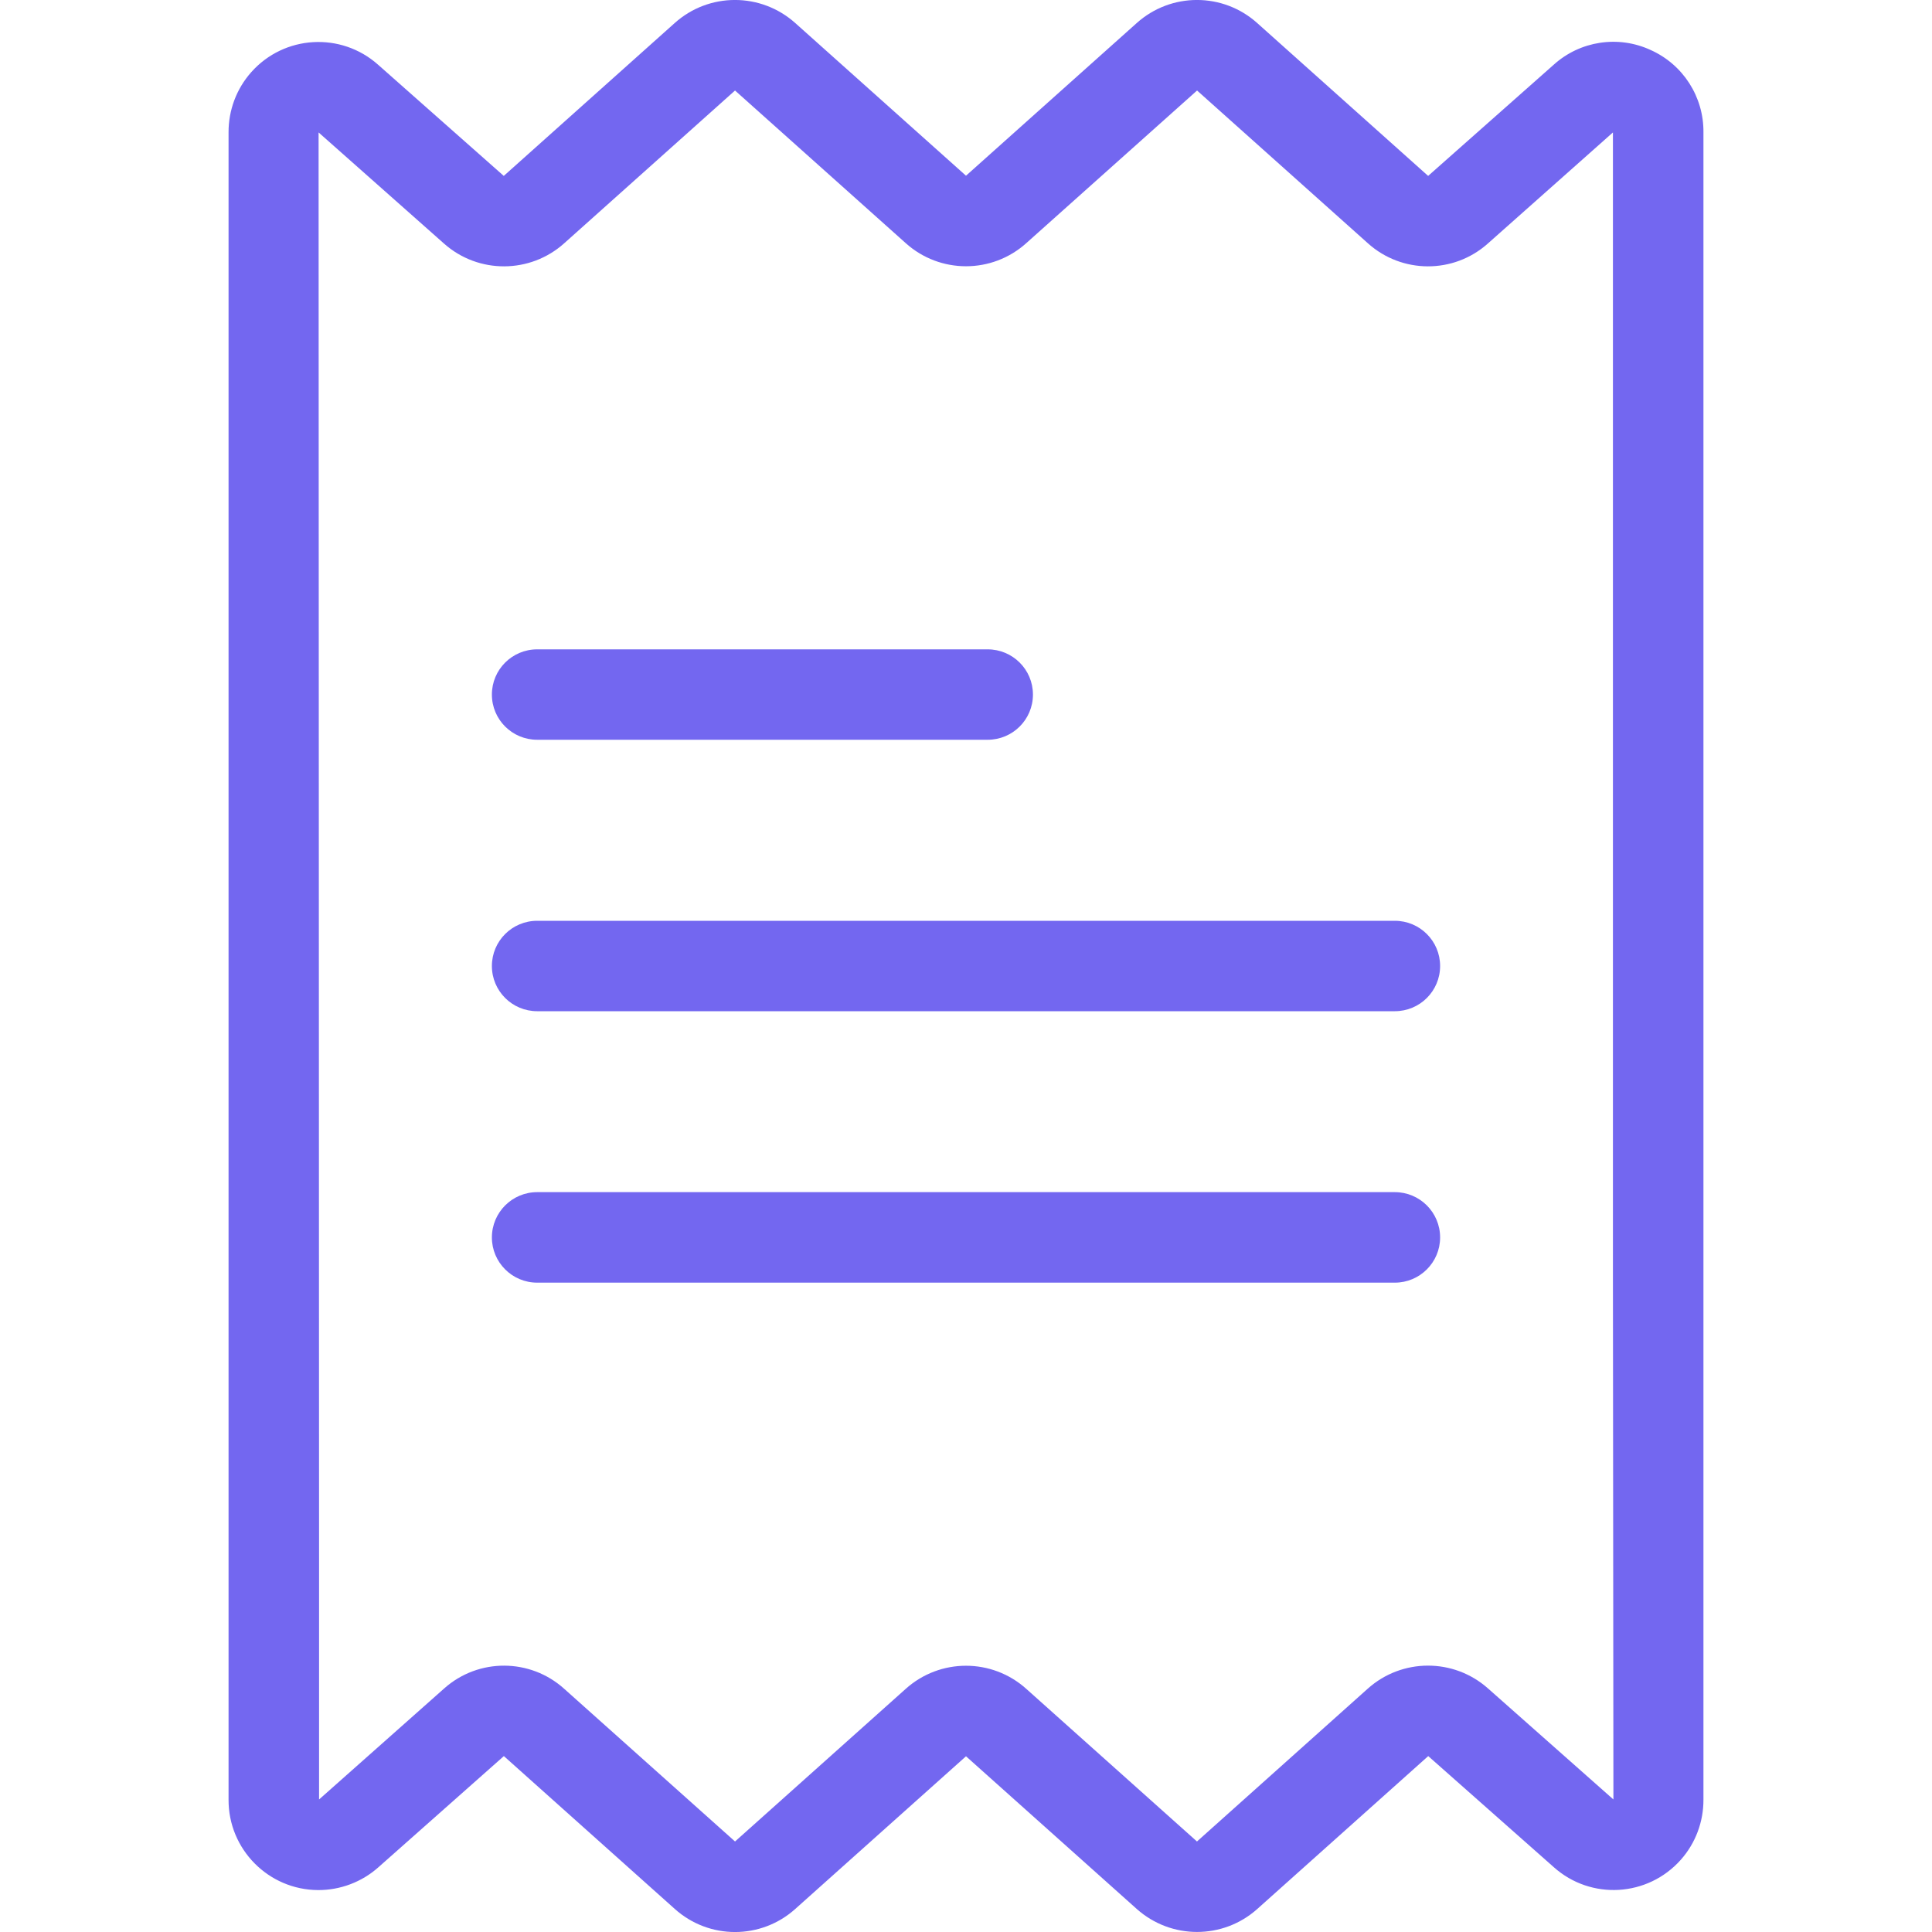
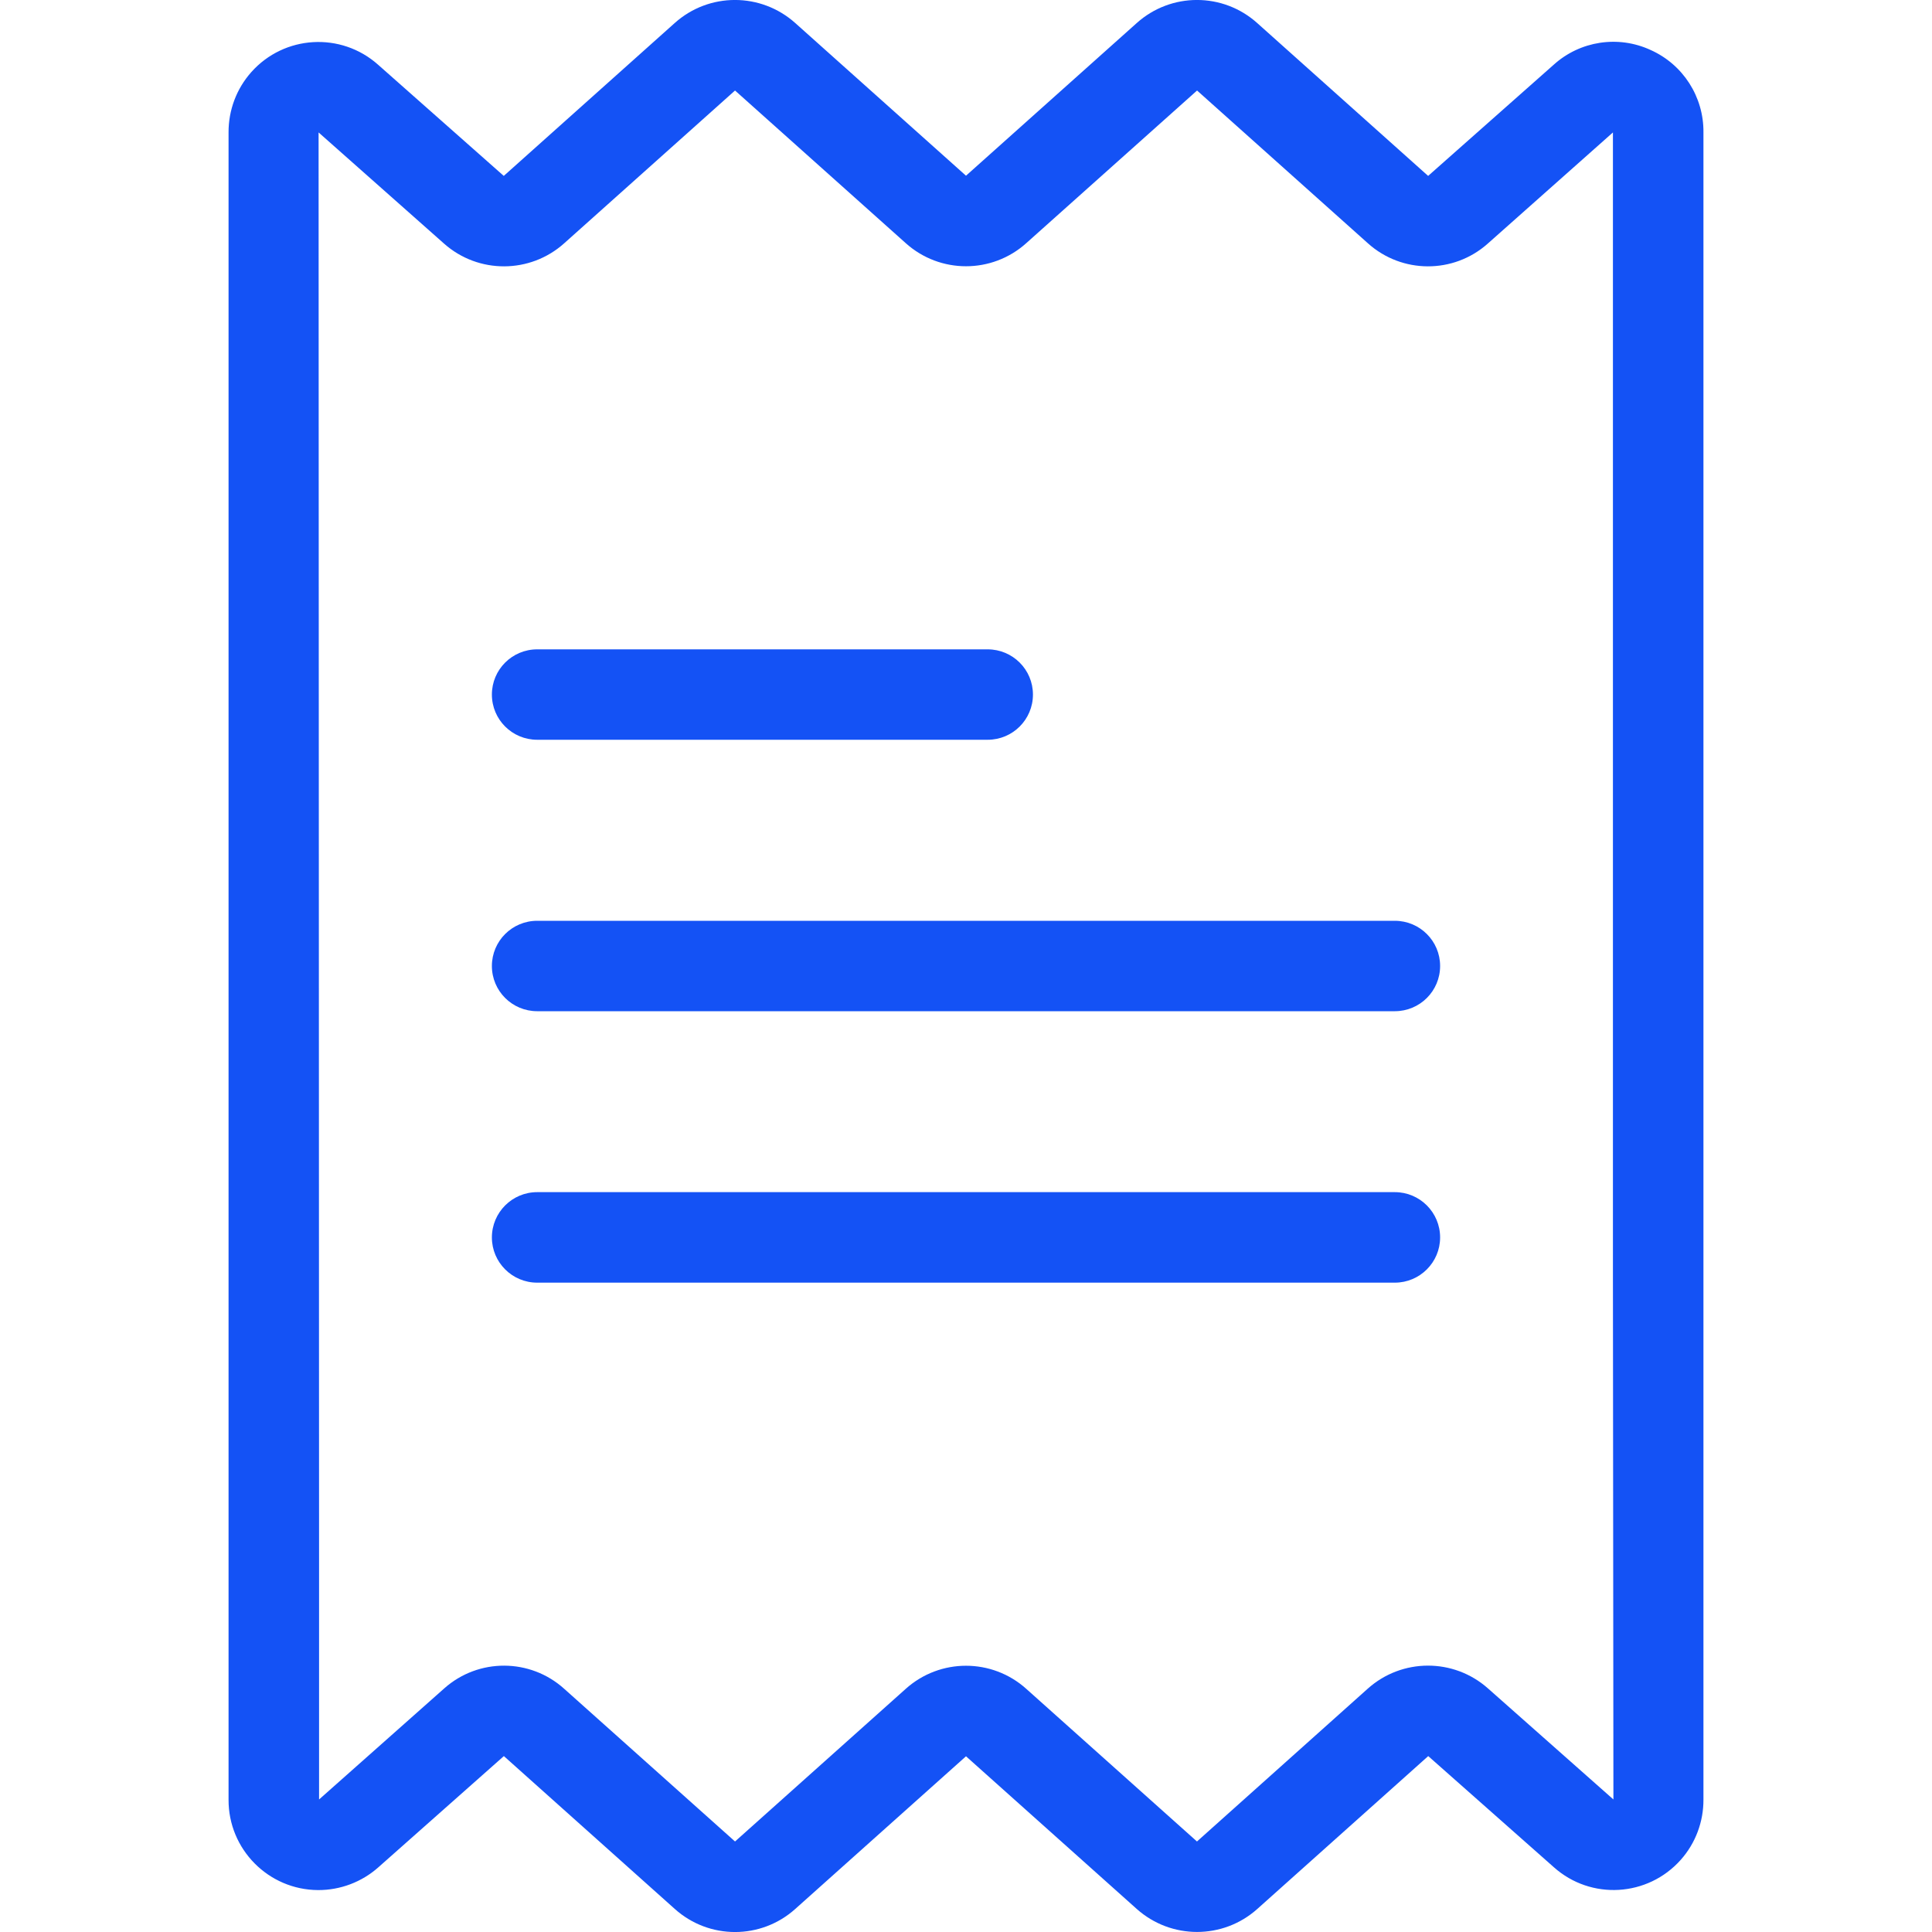
<svg xmlns="http://www.w3.org/2000/svg" width="20" height="20" viewBox="0 0 20 20" fill="none">
-   <path d="M17.086 0.517C16.752 0.363 16.357 0.423 16.084 0.67L14.784 1.821L13.015 0.239C12.66 -0.08 12.122 -0.08 11.767 0.239L10 1.819L8.233 0.239C7.877 -0.08 7.339 -0.08 6.984 0.239L5.215 1.821L3.914 0.67C3.53 0.328 2.942 0.363 2.601 0.747C2.448 0.919 2.365 1.141 2.366 1.371V18.629C2.363 19.143 2.778 19.563 3.292 19.566C3.522 19.567 3.745 19.483 3.917 19.33L5.216 18.179L6.985 19.761C7.34 20.08 7.878 20.08 8.233 19.761L10 18.181L11.767 19.761C12.123 20.079 12.661 20.079 13.016 19.761L14.785 18.179L16.086 19.33C16.47 19.672 17.057 19.637 17.399 19.253C17.552 19.081 17.635 18.859 17.634 18.629V1.371C17.638 1.003 17.423 0.667 17.086 0.517ZM15.403 17.478C15.048 17.163 14.513 17.164 14.159 17.481L12.391 19.063L10.624 17.483C10.269 17.164 9.731 17.164 9.376 17.483L7.609 19.063L5.839 17.481C5.487 17.165 4.953 17.163 4.599 17.478L3.303 18.628V16.132L3.298 1.371L4.597 2.522C4.952 2.837 5.487 2.835 5.84 2.519L7.609 0.937L9.376 2.517C9.731 2.836 10.269 2.836 10.624 2.517L12.392 0.937L14.161 2.519C14.513 2.835 15.047 2.837 15.401 2.522L16.697 1.371V13.234L16.702 18.628L15.403 17.478Z" fill="#7367F0" />
-   <path d="M14.439 9.532H5.561C5.302 9.532 5.092 9.741 5.092 10C5.092 10.259 5.302 10.468 5.561 10.468H14.439C14.698 10.468 14.908 10.259 14.908 10C14.908 9.741 14.698 9.532 14.439 9.532Z" fill="#7367F0" />
-   <path d="M10.224 6.722H5.561C5.302 6.722 5.092 6.931 5.092 7.19C5.092 7.449 5.302 7.658 5.561 7.658H10.224C10.483 7.658 10.693 7.449 10.693 7.19C10.693 6.931 10.483 6.722 10.224 6.722Z" fill="#7367F0" />
-   <path d="M14.439 12.341H5.561C5.302 12.341 5.092 12.551 5.092 12.81C5.092 13.068 5.302 13.278 5.561 13.278H14.439C14.698 13.278 14.908 13.068 14.908 12.81C14.908 12.551 14.698 12.341 14.439 12.341Z" fill="#7367F0" />
+   <path d="M17.086 0.517C16.752 0.363 16.357 0.423 16.084 0.67L14.784 1.821L13.015 0.239C12.66 -0.08 12.122 -0.08 11.767 0.239L10 1.819L8.233 0.239C7.877 -0.08 7.339 -0.08 6.984 0.239L5.215 1.821L3.914 0.67C3.53 0.328 2.942 0.363 2.601 0.747C2.448 0.919 2.365 1.141 2.366 1.371V18.629C2.363 19.143 2.778 19.563 3.292 19.566C3.522 19.567 3.745 19.483 3.917 19.33L5.216 18.179L6.985 19.761C7.34 20.08 7.878 20.08 8.233 19.761L10 18.181L11.767 19.761C12.123 20.079 12.661 20.079 13.016 19.761L14.785 18.179L16.086 19.33C16.47 19.672 17.057 19.637 17.399 19.253C17.552 19.081 17.635 18.859 17.634 18.629V1.371C17.638 1.003 17.423 0.667 17.086 0.517ZM15.403 17.478C15.048 17.163 14.513 17.164 14.159 17.481L12.391 19.063L10.624 17.483C10.269 17.164 9.731 17.164 9.376 17.483L7.609 19.063L5.839 17.481C5.487 17.165 4.953 17.163 4.599 17.478L3.303 18.628V16.132L3.298 1.371L4.597 2.522C4.952 2.837 5.487 2.835 5.84 2.519L7.609 0.937L9.376 2.517C9.731 2.836 10.269 2.836 10.624 2.517L12.392 0.937L14.161 2.519C14.513 2.835 15.047 2.837 15.401 2.522L16.697 1.371V13.234L16.702 18.628L15.403 17.478Z" fill="#1452F5" />
+   <path d="M14.439 9.532H5.561C5.302 9.532 5.092 9.741 5.092 10C5.092 10.259 5.302 10.468 5.561 10.468H14.439C14.698 10.468 14.908 10.259 14.908 10C14.908 9.741 14.698 9.532 14.439 9.532Z" fill="#1452F5" />
+   <path d="M10.224 6.722H5.561C5.302 6.722 5.092 6.931 5.092 7.19C5.092 7.449 5.302 7.658 5.561 7.658H10.224C10.483 7.658 10.693 7.449 10.693 7.19C10.693 6.931 10.483 6.722 10.224 6.722Z" fill="#1452F5" />
+   <path d="M14.439 12.341H5.561C5.302 12.341 5.092 12.551 5.092 12.81C5.092 13.068 5.302 13.278 5.561 13.278H14.439C14.698 13.278 14.908 13.068 14.908 12.81C14.908 12.551 14.698 12.341 14.439 12.341Z" fill="#1452F5" />
</svg>
